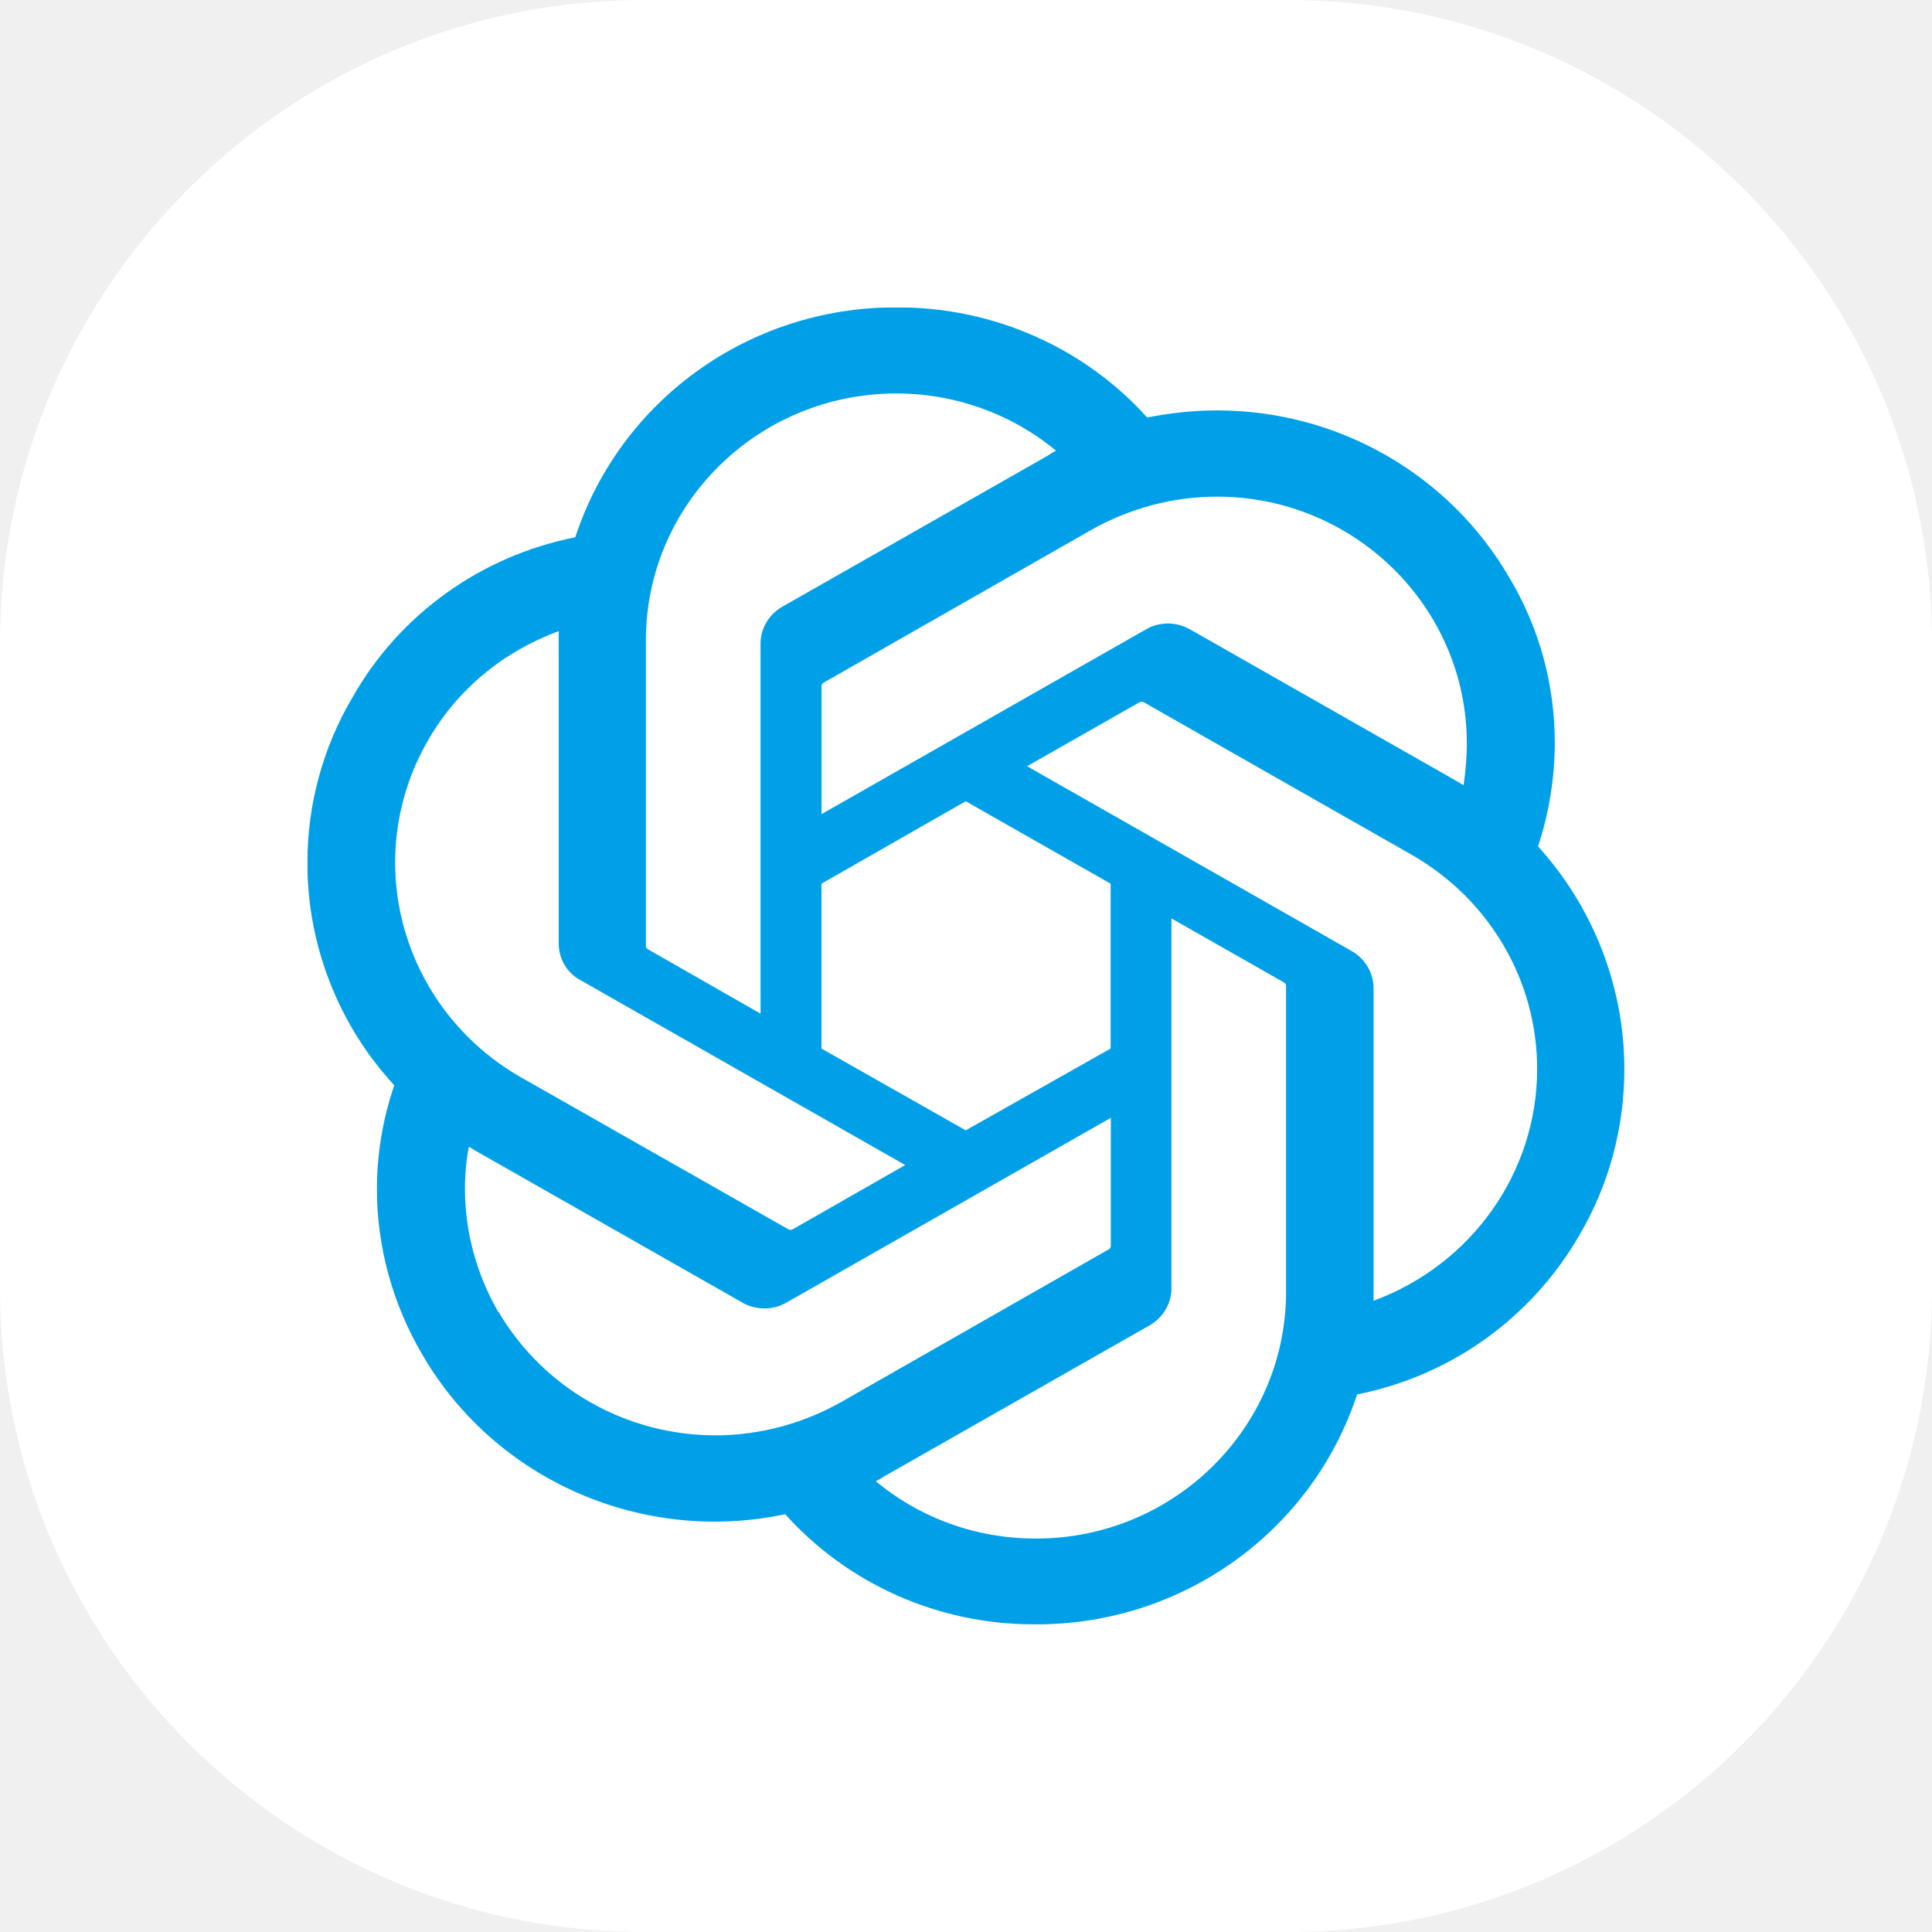
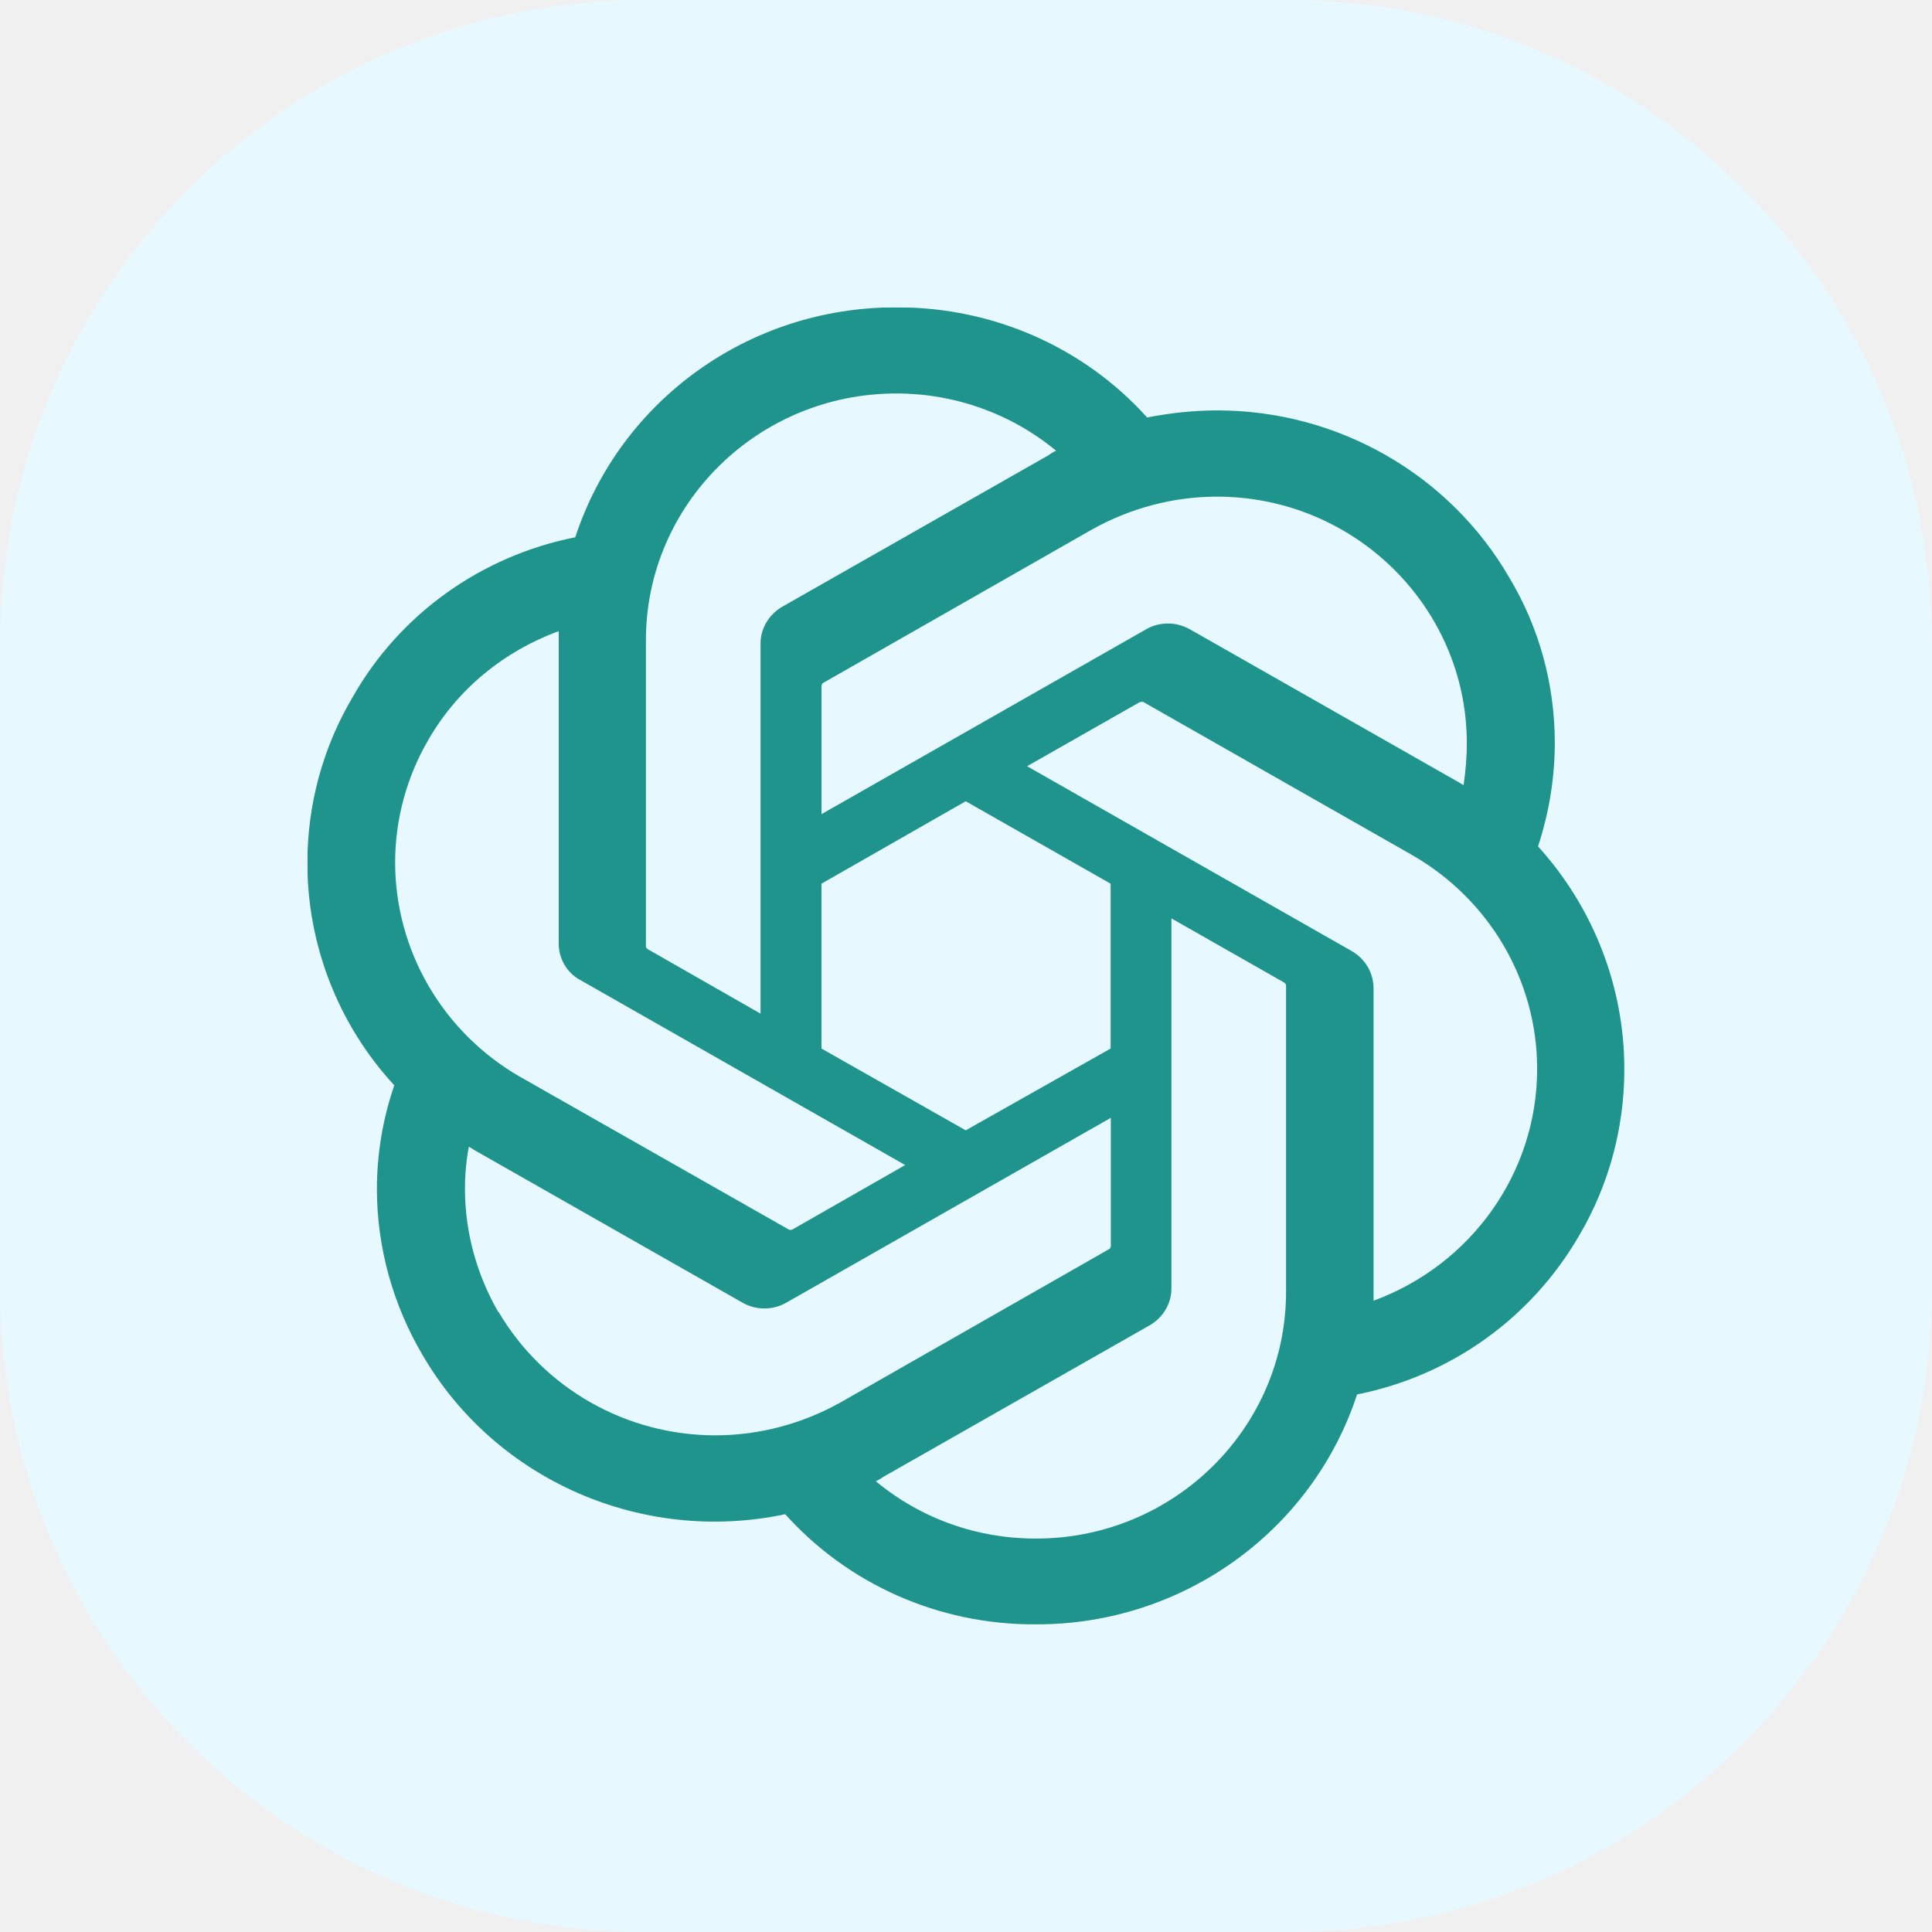
- <svg xmlns="http://www.w3.org/2000/svg" xmlns:xlink="http://www.w3.org/1999/xlink" width="30" height="30" viewBox="0 0 30 30" fill="none">
+ <svg xmlns="http://www.w3.org/2000/svg" xmlns:xlink="http://www.w3.org/1999/xlink" width="30" height="30" fill="none" viewBox="0 0 30 30">
  <defs>
-     <rect id="path_0" x="0" y="0" width="30" height="30" />
-     <rect id="path_1" x="0" y="0" width="20.455" height="20.455" />
+     <rect id="path_0" width="30" height="30" x="0" y="0" />
+     <rect id="path_1" width="20.455" height="20.455" x="0" y="0" />
  </defs>
-   <g opacity="1" transform="translate(0 0)  rotate(0 15 15)">
-     <rect fill="#ffffff" opacity="1" transform="translate(0 0)  rotate(0 15 15)" x="0" y="0" width="30" height="30" rx="10" />
-     <mask id="bg-mask-0" fill="white">
+   <g opacity="1" transform="translate(0 0) rotate(0 15 15)">
+     <rect width="30" height="30" x="0" y="0" fill="#E7F8FF" opacity="1" rx="10" transform="translate(0 0) rotate(0 15 15)" />
+     <mask id="bg-mask-0" fill="#fff">
      <use xlink:href="#path_0" />
    </mask>
    <g mask="url(#bg-mask-0)">
-       <g opacity="1" transform="translate(4.772727 4.772727)  rotate(0 10.22727 10.22727)">
-         <mask id="bg-mask-1" fill="white">
+       <g opacity="1" transform="translate(4.772727 4.772727) rotate(0 10.22727 10.22727)">
+         <mask id="bg-mask-1" fill="#fff">
          <use xlink:href="#path_1" />
        </mask>
        <g mask="url(#bg-mask-1)">
-           <path id="分组 1" fill-rule="evenodd" style="fill:#00a0e9" transform="translate(0 0)  rotate(0 10.22727 10.22727)" opacity="1" d="M19.11 8.37L19.11 8.37C19.28 7.85 19.37 7.31 19.37 6.76C19.37 5.86 19.13 4.97 18.66 4.19C17.73 2.59 16 1.6 14.13 1.6C13.76 1.6 13.4 1.64 13.04 1.71C12.06 0.62 10.65 0 9.17 0L9.14 0L9.13 0C6.86 0 4.86 1.44 4.16 3.57C2.7 3.86 1.44 4.76 0.71 6.04C0.24 6.83 0 7.72 0 8.63C0 9.9 0.48 11.14 1.35 12.08C1.17 12.6 1.08 13.15 1.08 13.69C1.08 14.6 1.33 15.49 1.79 16.27C2.92 18.21 5.2 19.21 7.42 18.74C8.4 19.83 9.8 20.45 11.28 20.45L11.31 20.45L11.33 20.45C13.59 20.45 15.6 19.01 16.3 16.88C17.76 16.59 19.01 15.69 19.75 14.41C20.21 13.63 20.45 12.74 20.45 11.83C20.45 10.55 19.97 9.32 19.11 8.37Z M8.947 18.158C8.907 18.188 8.867 18.208 8.827 18.228C9.527 18.808 10.397 19.118 11.307 19.118L11.317 19.118C13.457 19.118 15.197 17.398 15.197 15.288L15.197 10.528C15.197 10.508 15.177 10.488 15.157 10.478L13.417 9.488L13.417 15.238C13.417 15.468 13.287 15.688 13.077 15.808L8.947 18.158Z M8.277 17.005L12.447 14.625C12.466 14.615 12.476 14.595 12.476 14.575L12.476 14.575L12.476 12.585L7.437 15.455C7.227 15.575 6.967 15.575 6.757 15.455L2.627 13.105C2.587 13.085 2.537 13.045 2.507 13.035C2.467 13.245 2.447 13.465 2.447 13.685C2.447 14.355 2.627 15.015 2.967 15.605L2.967 15.595C3.667 16.785 4.947 17.515 6.337 17.515C7.017 17.515 7.687 17.335 8.277 17.005Z M3.903 5.168C3.903 5.128 3.903 5.068 3.903 5.028C3.053 5.338 2.333 5.928 1.883 6.708L1.883 6.708C1.543 7.288 1.363 7.948 1.363 8.618C1.363 9.988 2.103 11.258 3.303 11.948L7.473 14.318C7.493 14.328 7.513 14.328 7.533 14.318L9.283 13.318L4.243 10.448C4.033 10.338 3.903 10.118 3.903 9.878L3.903 9.878L3.903 5.168Z M17.156 8.505L12.976 6.125C12.956 6.125 12.936 6.125 12.916 6.135L11.176 7.125L16.216 9.995C16.426 10.115 16.556 10.335 16.556 10.575C16.556 10.575 16.556 10.575 16.556 10.575L16.556 15.425C18.076 14.865 19.096 13.435 19.096 11.825C19.096 10.455 18.356 9.195 17.156 8.505Z M8.014 5.829C7.994 5.839 7.984 5.859 7.984 5.879L7.984 5.879L7.984 7.869L13.024 4.999C13.124 4.939 13.244 4.909 13.364 4.909C13.484 4.909 13.594 4.939 13.704 4.999L17.834 7.349C17.874 7.369 17.914 7.399 17.954 7.419L17.954 7.419C17.984 7.209 18.004 6.989 18.004 6.769C18.004 4.659 16.264 2.939 14.124 2.939C13.444 2.939 12.774 3.119 12.184 3.449L8.014 5.829Z M9.147 1.337C6.997 1.337 5.257 3.057 5.257 5.167L5.257 9.927C5.257 9.947 5.277 9.957 5.287 9.967L7.037 10.967L7.037 5.227L7.037 5.217C7.037 4.987 7.167 4.767 7.377 4.647L11.507 2.297C11.547 2.267 11.597 2.237 11.627 2.227C10.927 1.647 10.047 1.337 9.147 1.337Z M7.983 11.509L10.223 12.779L12.473 11.509L12.473 8.949L10.223 7.669L7.983 8.949L7.983 11.509Z " />
+           <path id="分组 1" fill-rule="evenodd" style="fill:#1f948c" d="M19.11 8.37L19.11 8.37C19.28 7.85 19.37 7.31 19.37 6.76C19.37 5.86 19.13 4.97 18.66 4.19C17.73 2.59 16 1.6 14.13 1.6C13.76 1.6 13.4 1.64 13.04 1.71C12.06 0.62 10.65 0 9.17 0L9.14 0L9.13 0C6.86 0 4.86 1.44 4.16 3.57C2.7 3.86 1.44 4.76 0.71 6.04C0.24 6.83 0 7.72 0 8.63C0 9.9 0.48 11.14 1.35 12.08C1.17 12.6 1.08 13.15 1.08 13.69C1.08 14.6 1.33 15.49 1.79 16.27C2.92 18.21 5.2 19.21 7.42 18.74C8.4 19.83 9.8 20.45 11.28 20.45L11.31 20.45L11.33 20.45C13.59 20.45 15.6 19.01 16.3 16.88C17.76 16.59 19.01 15.69 19.75 14.41C20.21 13.63 20.45 12.74 20.45 11.83C20.45 10.55 19.97 9.32 19.11 8.37Z M8.947 18.158C8.907 18.188 8.867 18.208 8.827 18.228C9.527 18.808 10.397 19.118 11.307 19.118L11.317 19.118C13.457 19.118 15.197 17.398 15.197 15.288L15.197 10.528C15.197 10.508 15.177 10.488 15.157 10.478L13.417 9.488L13.417 15.238C13.417 15.468 13.287 15.688 13.077 15.808L8.947 18.158Z M8.277 17.005L12.447 14.625C12.466 14.615 12.476 14.595 12.476 14.575L12.476 14.575L12.476 12.585L7.437 15.455C7.227 15.575 6.967 15.575 6.757 15.455L2.627 13.105C2.587 13.085 2.537 13.045 2.507 13.035C2.467 13.245 2.447 13.465 2.447 13.685C2.447 14.355 2.627 15.015 2.967 15.605L2.967 15.595C3.667 16.785 4.947 17.515 6.337 17.515C7.017 17.515 7.687 17.335 8.277 17.005Z M3.903 5.168C3.903 5.128 3.903 5.068 3.903 5.028C3.053 5.338 2.333 5.928 1.883 6.708L1.883 6.708C1.543 7.288 1.363 7.948 1.363 8.618C1.363 9.988 2.103 11.258 3.303 11.948L7.473 14.318C7.493 14.328 7.513 14.328 7.533 14.318L9.283 13.318L4.243 10.448C4.033 10.338 3.903 10.118 3.903 9.878L3.903 9.878L3.903 5.168Z M17.156 8.505L12.976 6.125C12.956 6.125 12.936 6.125 12.916 6.135L11.176 7.125L16.216 9.995C16.426 10.115 16.556 10.335 16.556 10.575C16.556 10.575 16.556 10.575 16.556 10.575L16.556 15.425C18.076 14.865 19.096 13.435 19.096 11.825C19.096 10.455 18.356 9.195 17.156 8.505Z M8.014 5.829C7.994 5.839 7.984 5.859 7.984 5.879L7.984 5.879L7.984 7.869L13.024 4.999C13.124 4.939 13.244 4.909 13.364 4.909C13.484 4.909 13.594 4.939 13.704 4.999L17.834 7.349C17.874 7.369 17.914 7.399 17.954 7.419L17.954 7.419C17.984 7.209 18.004 6.989 18.004 6.769C18.004 4.659 16.264 2.939 14.124 2.939C13.444 2.939 12.774 3.119 12.184 3.449L8.014 5.829Z M9.147 1.337C6.997 1.337 5.257 3.057 5.257 5.167L5.257 9.927C5.257 9.947 5.277 9.957 5.287 9.967L7.037 10.967L7.037 5.227L7.037 5.217C7.037 4.987 7.167 4.767 7.377 4.647L11.507 2.297C11.547 2.267 11.597 2.237 11.627 2.227C10.927 1.647 10.047 1.337 9.147 1.337Z M7.983 11.509L10.223 12.779L12.473 11.509L12.473 8.949L10.223 7.669L7.983 8.949L7.983 11.509Z" opacity="1" transform="translate(0 0) rotate(0 10.22727 10.22727)" />
        </g>
      </g>
    </g>
  </g>
</svg>
